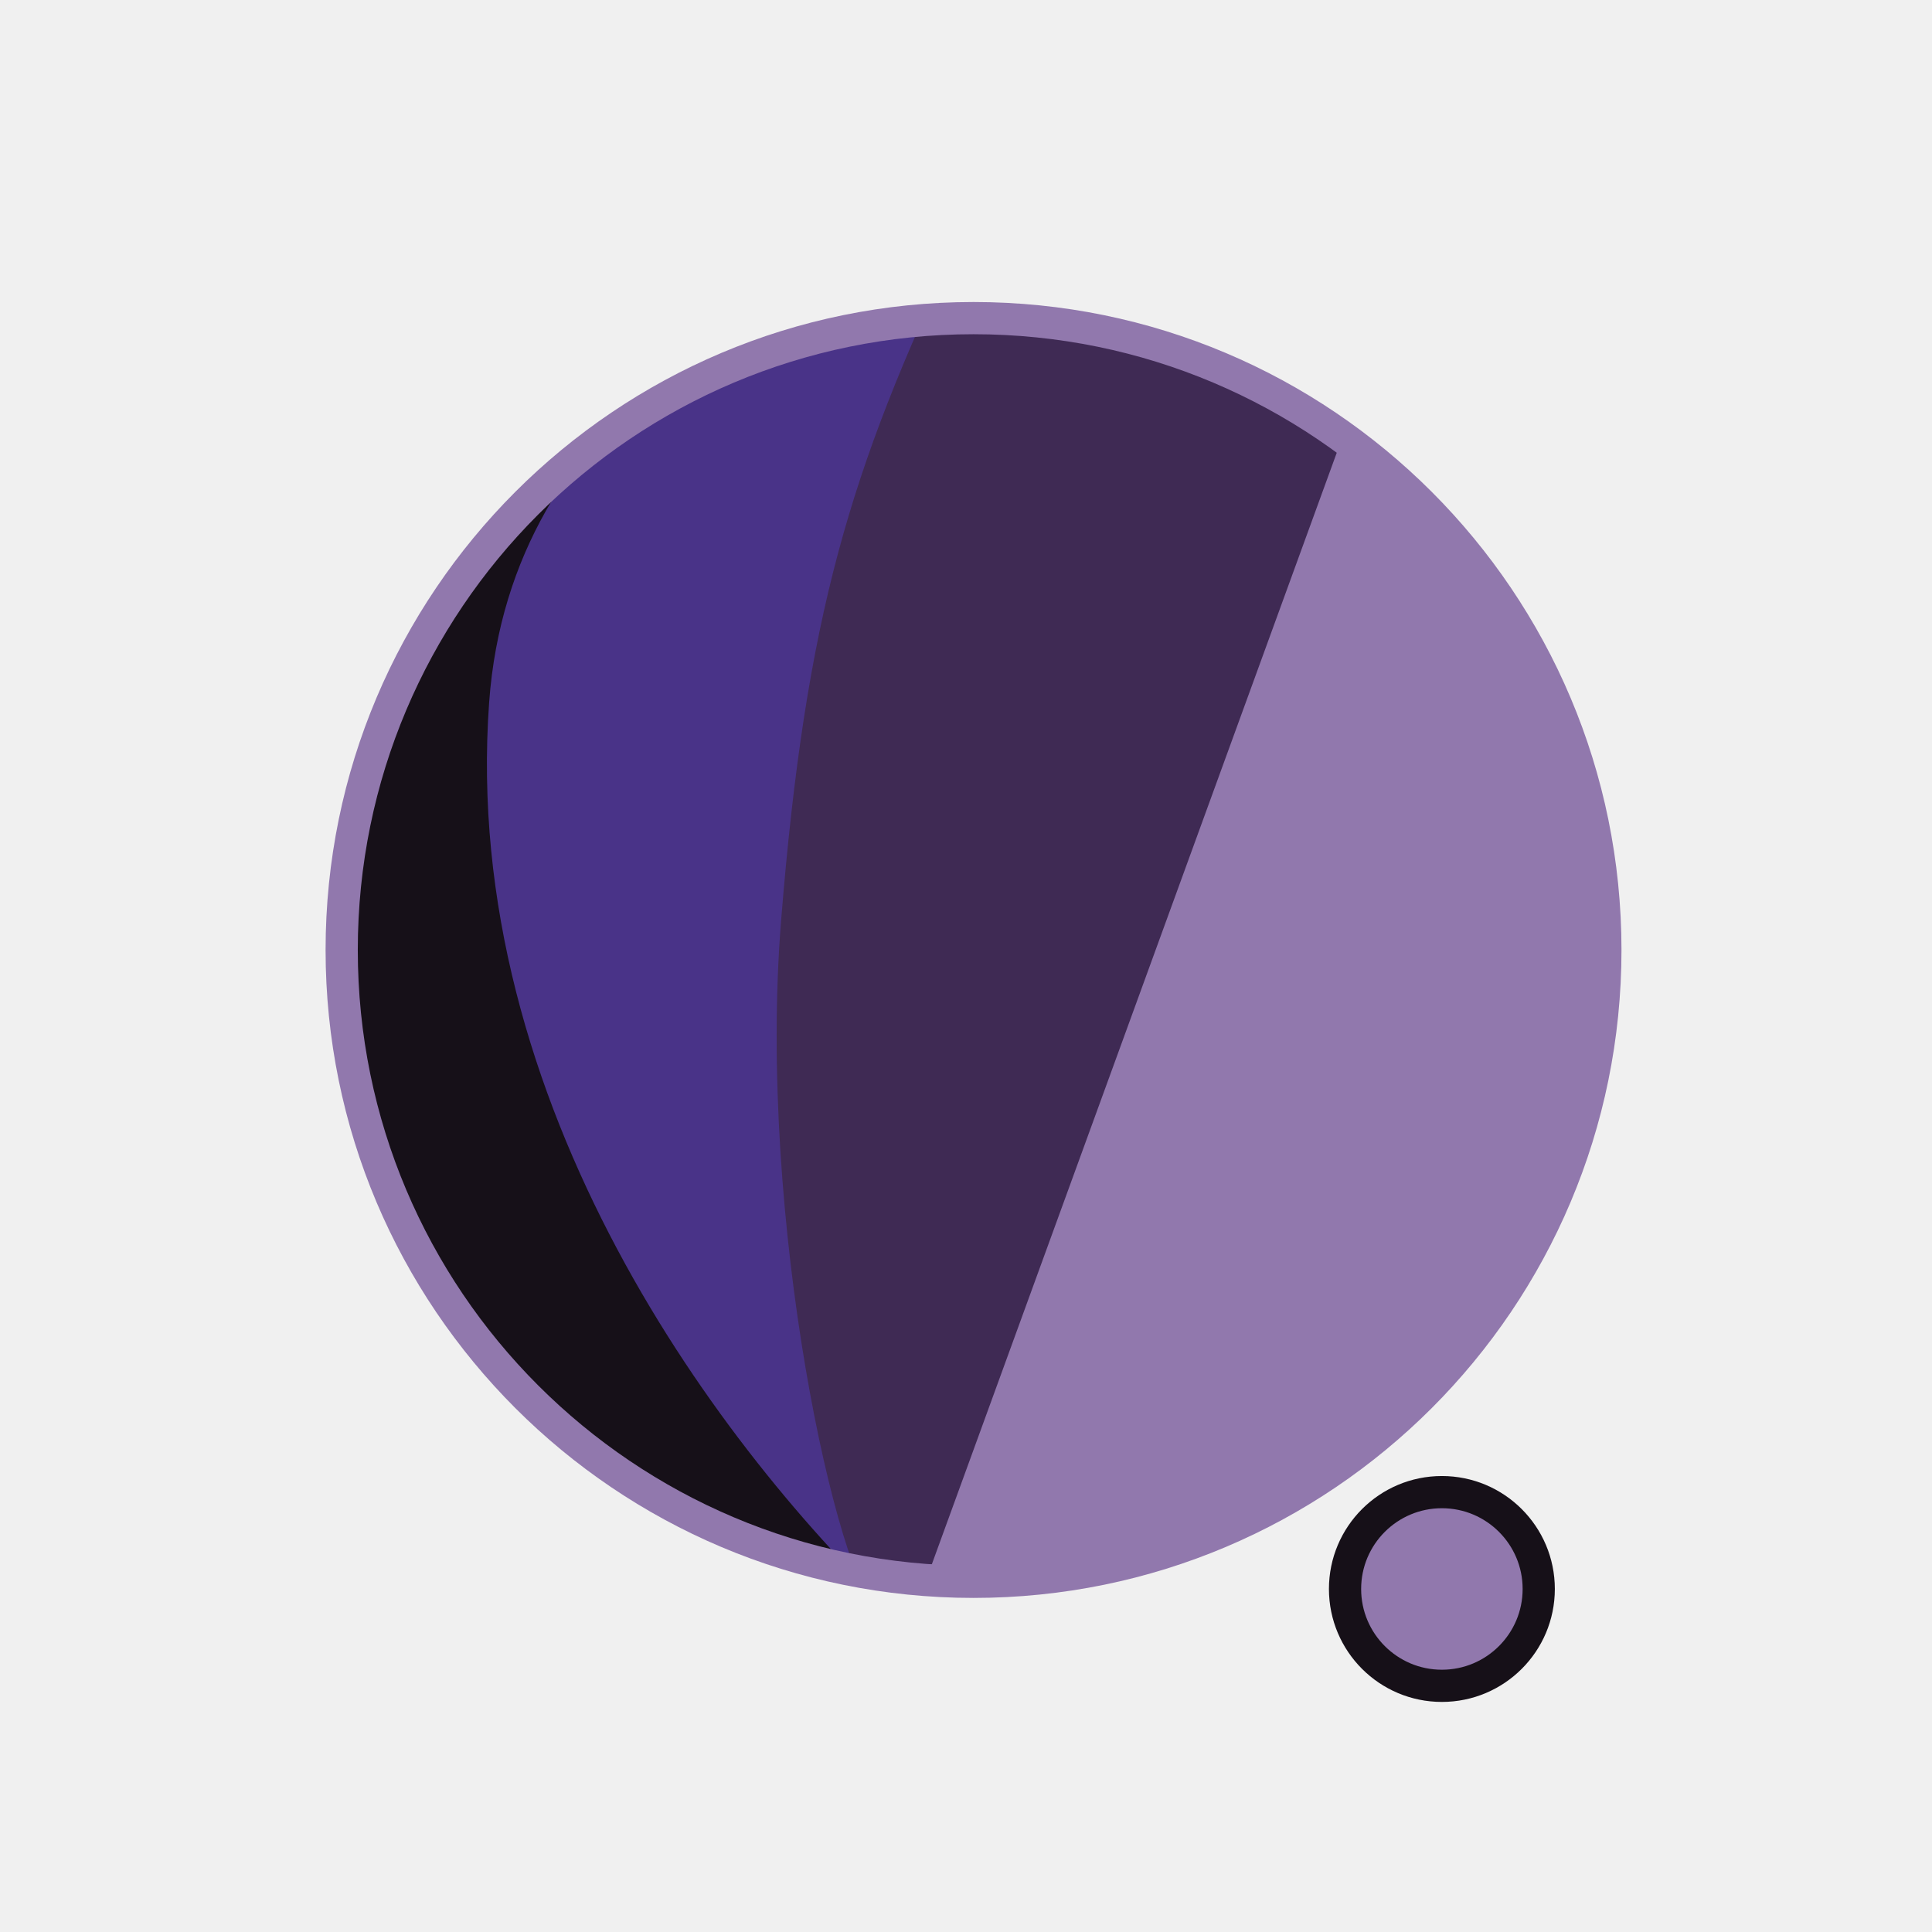
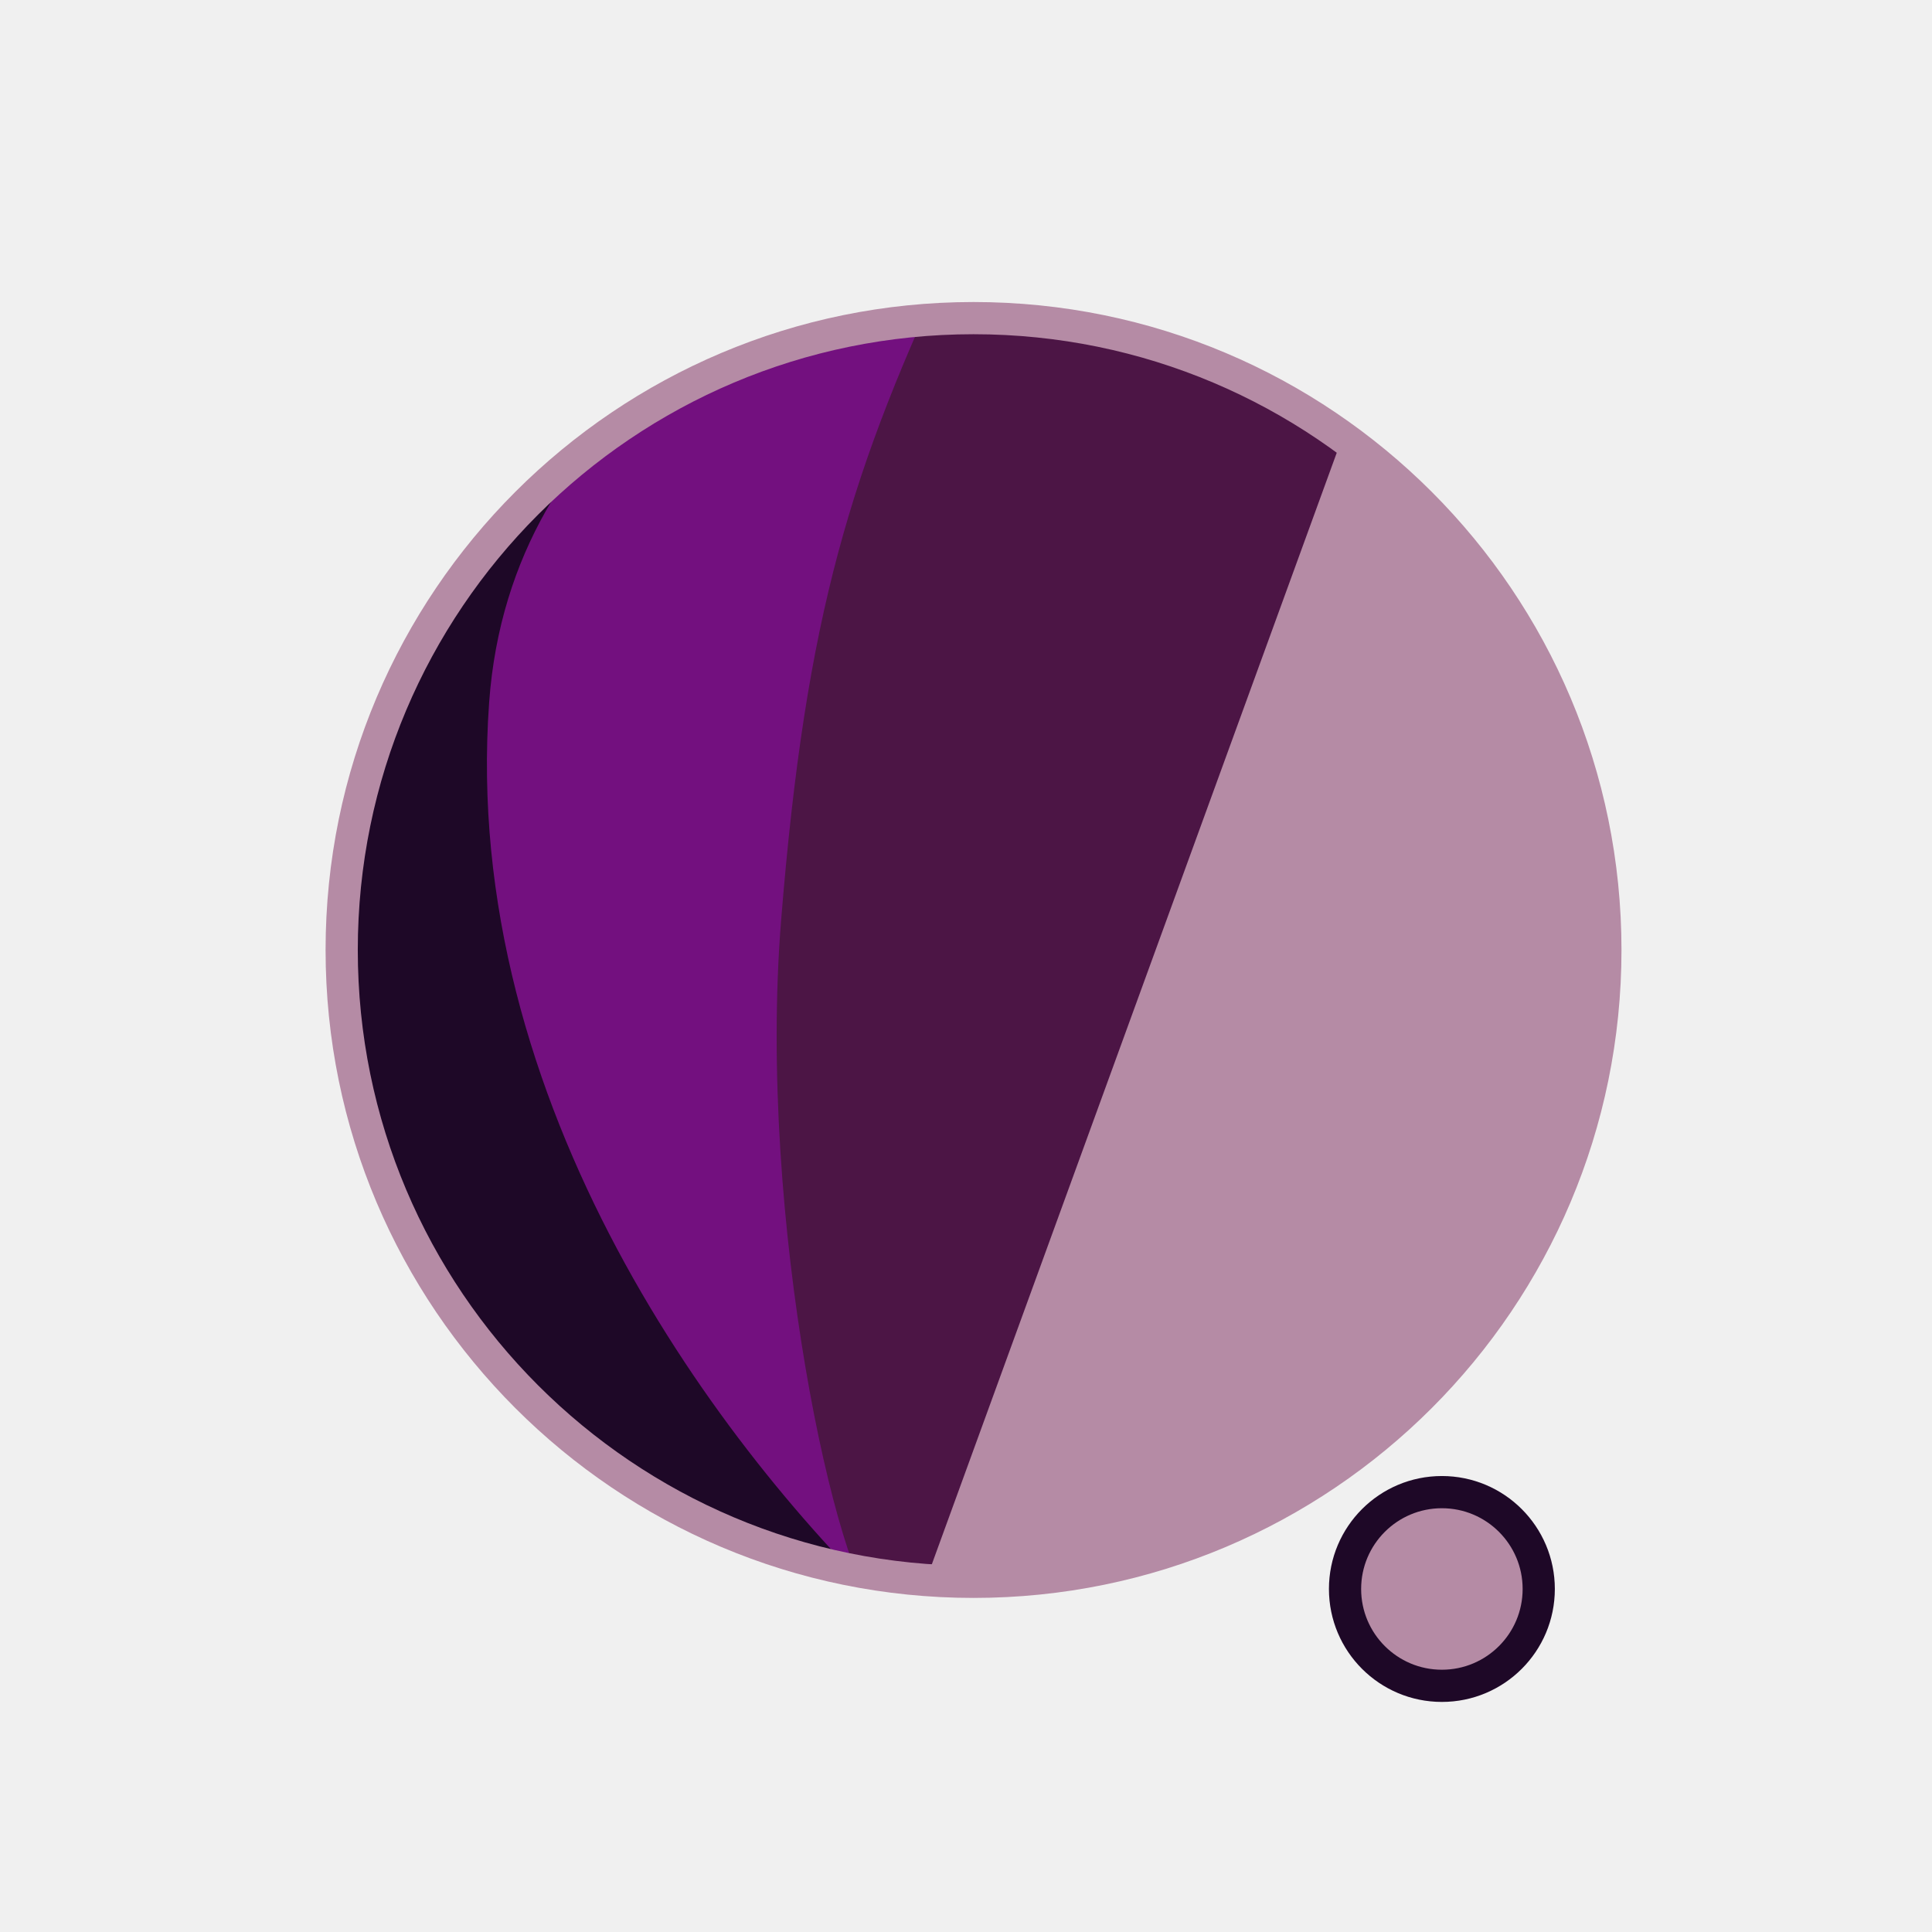
<svg xmlns="http://www.w3.org/2000/svg" width="300" height="300" viewBox="0 0 79.375 79.375" version="1.1" id="svg1">
  <defs id="defs1">
    <filter id="mask-powermask-path-effect5_inverse" style="color-interpolation-filters:sRGB" height="100" width="100" x="-50" y="-50">
      <feColorMatrix id="mask-powermask-path-effect5_primitive1" values="1" type="saturate" result="fbSourceGraphic" />
      <feColorMatrix id="mask-powermask-path-effect5_primitive2" values="-1 0 0 0 1 0 -1 0 0 1 0 0 -1 0 1 0 0 0 1 0 " in="fbSourceGraphic" />
    </filter>
    <clipPath clipPathUnits="userSpaceOnUse" id="clipPath1">
      <circle style="display:inline;fill:#000000;fill-opacity:1;stroke:none;stroke-width:0.214" id="circle3" cx="44.886" cy="38.249" r="22.842" />
    </clipPath>
    <clipPath clipPathUnits="userSpaceOnUse" id="clipPath3">
      <circle style="display:inline;opacity:1;fill:#000000;fill-opacity:1;stroke:none;stroke-width:2.646;stroke-dasharray:none;stroke-opacity:1" id="circle4" cx="39.235" cy="39.029" r="25.959" />
    </clipPath>
    <clipPath clipPathUnits="userSpaceOnUse" id="clipPath4">
      <circle style="display:inline;opacity:1;fill:#000000;fill-opacity:1;stroke:none;stroke-width:0.243" id="circle5" cx="39.997" cy="39.029" r="25.959" />
    </clipPath>
    <clipPath clipPathUnits="userSpaceOnUse" id="clipPath19">
      <g id="g20" style="display:inline">
        <circle style="display:inline;opacity:1;fill:#ffffff;fill-opacity:1;stroke:#000000;stroke-width:1.323;stroke-dasharray:none;stroke-opacity:1" id="circle20" cx="39.997" cy="39.029" r="25.959" />
        <path style="display:inline;fill:#ffffff;fill-opacity:1;stroke:none;stroke-width:1.323;stroke-linecap:round;stroke-linejoin:round;stroke-dasharray:none;stroke-opacity:1" d="M 40.972,71.749 65.107,9.074 51.262,8.513 29.654,71.374 Z" id="path20" />
      </g>
    </clipPath>
  </defs>
  <g id="layer1">
-     <circle style="display:inline;opacity:1;fill:#9178AD;fill-opacity:1;stroke:none;stroke-width:2.646;stroke-dasharray:none;stroke-opacity:1" id="path1" cx="39.997" cy="39.029" r="25.959" />
-     <circle style="display:inline;opacity:1;fill:#9178AD;fill-opacity:1;stroke:#161018;stroke-width:1.323;stroke-linecap:round;stroke-linejoin:round;stroke-dasharray:none;stroke-opacity:1" id="path23" cx="59.239" cy="65.282" r="3.979" />
-     <path style="display:inline;opacity:1;fill:#3F2A54;fill-opacity:1;stroke:none;stroke-width:2.646;stroke-linecap:round;stroke-linejoin:round;stroke-dasharray:none;stroke-opacity:1" d="M 14.114,8.183 56.981,12.942 37.387,66.729 7.337,66.366 Z" id="path4" clip-path="url(#clipPath4)" />
-     <path style="display:inline;opacity:1;fill:#493388;fill-opacity:1;stroke:none;stroke-width:2.646;stroke-linecap:round;stroke-linejoin:round;stroke-dasharray:none;stroke-opacity:1" d="m 38.537,10.093 c -4.366,9.204 -6.195,15.177 -7.208,27.727 -0.992,12.295 2.307,27.137 4.048,28.492 L 8.159,69.099 11.655,10.117 Z" id="path8" clip-path="url(#clipPath3)" transform="translate(0.7619726)" />
-     <path style="display:inline;opacity:1;fill:#161018;fill-opacity:1;stroke:none;stroke-width:2.646;stroke-linecap:round;stroke-linejoin:round;stroke-dasharray:none;stroke-opacity:1" d="m 42.193,12.318 c -4.211,1.987 -14.039,6.189 -14.818,16.984 -1.049,14.531 8.417,27.086 14.901,33.188 l -22.177,3.33 -0.971,-51.47 z" id="path12" clip-path="url(#clipPath1)" transform="matrix(1.1365,0,0,1.1365,-11.01583,-4.44086)" />
-     <path style="display:inline;fill:none;stroke:#9178AD;stroke-width:5.292;stroke-linecap:round;stroke-linejoin:round;stroke-dasharray:none;stroke-opacity:1" d="M 56.155,14.893 37.161,67.307 c 0.345,-0.826 6.533,-17.661 9.644,-21.104 4.78,-5.292 13.008,-2.765 13.143,4.977 0.044,2.513 -1.431,15.998 -1.431,15.998" id="path2" clip-path="url(#clipPath19)" mask="none" />
-     <circle style="display:inline;opacity:1;fill:none;fill-opacity:1;stroke:#9178AD;stroke-width:1.323;stroke-dasharray:none;stroke-opacity:1" id="circle8" cx="39.997" cy="39.029" r="25.959" />
+     <circle style="display:inline;opacity:1;fill:#B58BA5;fill-opacity:1;stroke:none;stroke-width:2.646;stroke-dasharray:none;stroke-opacity:1" id="path1" cx="39.997" cy="39.029" r="25.959" />
+     <circle style="display:inline;opacity:1;fill:#B58BA5;fill-opacity:1;stroke:#1E0827;stroke-width:1.323;stroke-linecap:round;stroke-linejoin:round;stroke-dasharray:none;stroke-opacity:1" id="path23" cx="59.239" cy="65.282" r="3.979" />
+     <path style="display:inline;opacity:1;fill:#4C1545;fill-opacity:1;stroke:none;stroke-width:2.646;stroke-linecap:round;stroke-linejoin:round;stroke-dasharray:none;stroke-opacity:1" d="M 14.114,8.183 56.981,12.942 37.387,66.729 7.337,66.366 Z" id="path4" clip-path="url(#clipPath4)" />
+     <path style="display:inline;opacity:1;fill:#73107F;fill-opacity:1;stroke:none;stroke-width:2.646;stroke-linecap:round;stroke-linejoin:round;stroke-dasharray:none;stroke-opacity:1" d="m 38.537,10.093 c -4.366,9.204 -6.195,15.177 -7.208,27.727 -0.992,12.295 2.307,27.137 4.048,28.492 L 8.159,69.099 11.655,10.117 Z" id="path8" clip-path="url(#clipPath3)" transform="translate(0.7619726)" />
+     <path style="display:inline;opacity:1;fill:#1E0827;fill-opacity:1;stroke:none;stroke-width:2.646;stroke-linecap:round;stroke-linejoin:round;stroke-dasharray:none;stroke-opacity:1" d="m 42.193,12.318 c -4.211,1.987 -14.039,6.189 -14.818,16.984 -1.049,14.531 8.417,27.086 14.901,33.188 l -22.177,3.33 -0.971,-51.47 z" id="path12" clip-path="url(#clipPath1)" transform="matrix(1.1365,0,0,1.1365,-11.01583,-4.44086)" />
+     <path style="display:inline;fill:none;stroke:#B58BA5;stroke-width:5.292;stroke-linecap:round;stroke-linejoin:round;stroke-dasharray:none;stroke-opacity:1" d="M 56.155,14.893 37.161,67.307 c 0.345,-0.826 6.533,-17.661 9.644,-21.104 4.78,-5.292 13.008,-2.765 13.143,4.977 0.044,2.513 -1.431,15.998 -1.431,15.998" id="path2" clip-path="url(#clipPath19)" mask="none" />
+     <circle style="display:inline;opacity:1;fill:none;fill-opacity:1;stroke:#B58BA5;stroke-width:1.323;stroke-dasharray:none;stroke-opacity:1" id="circle8" cx="39.997" cy="39.029" r="25.959" />
  </g>
</svg>
